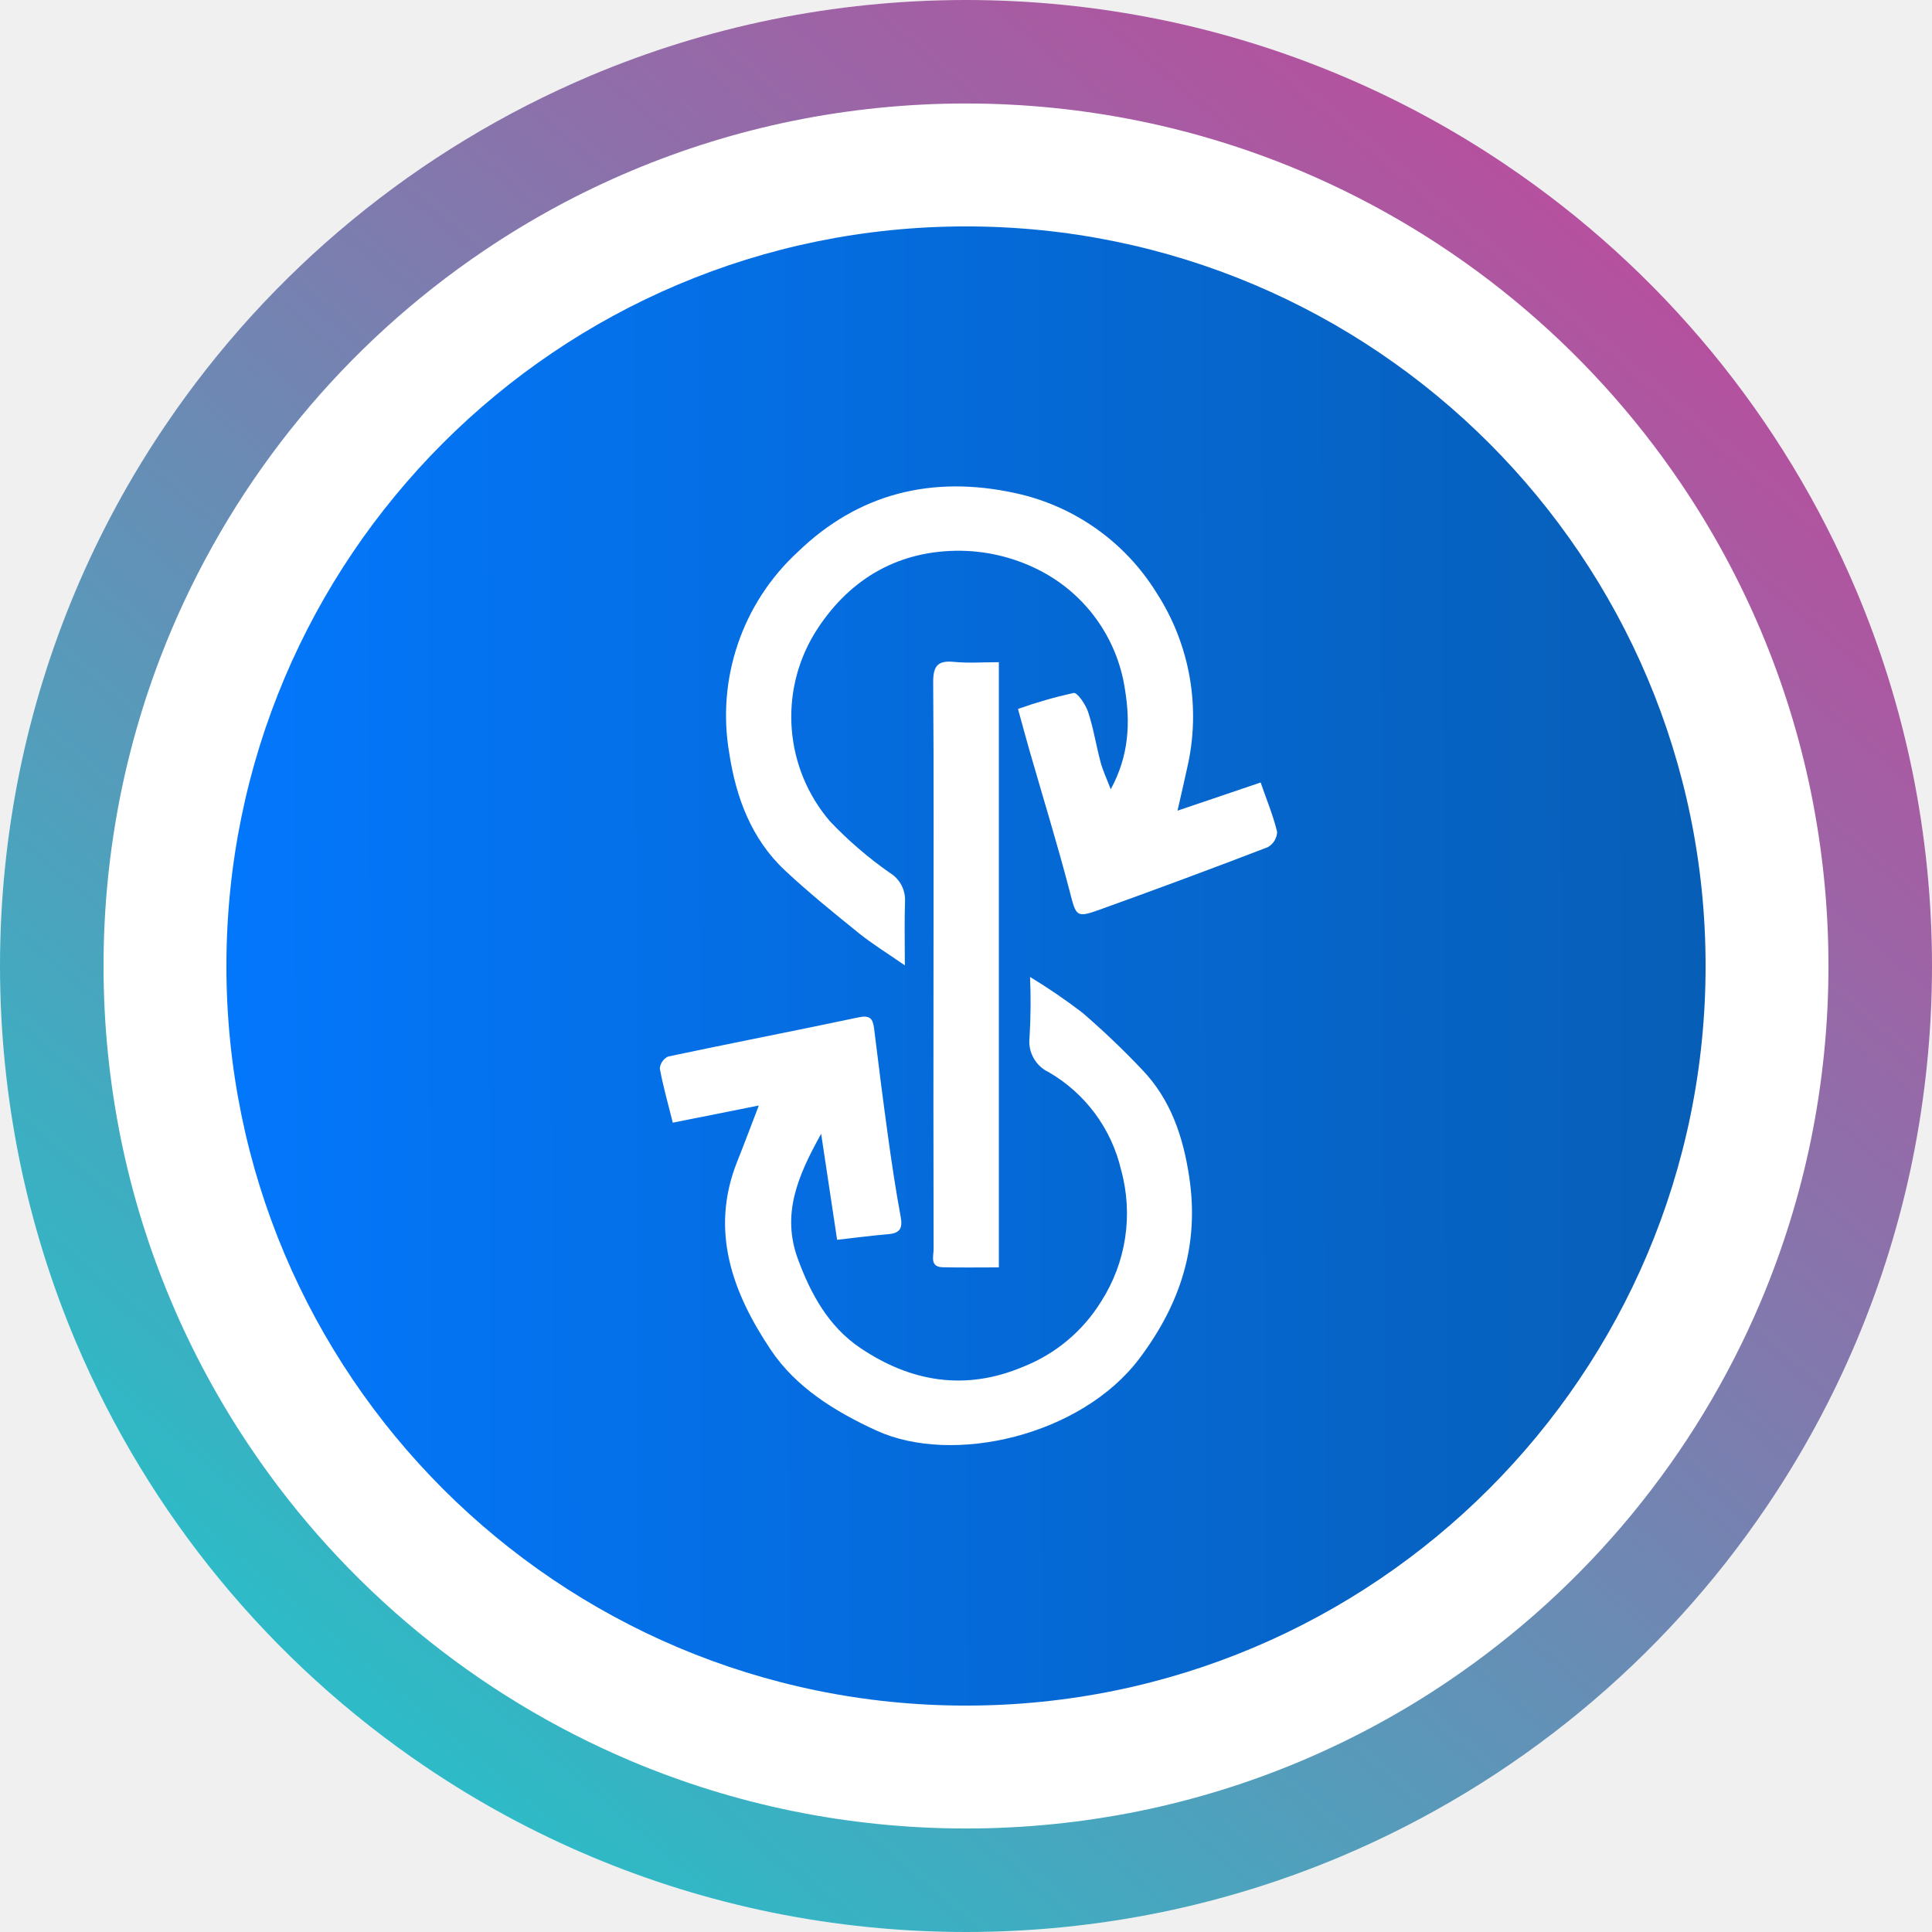
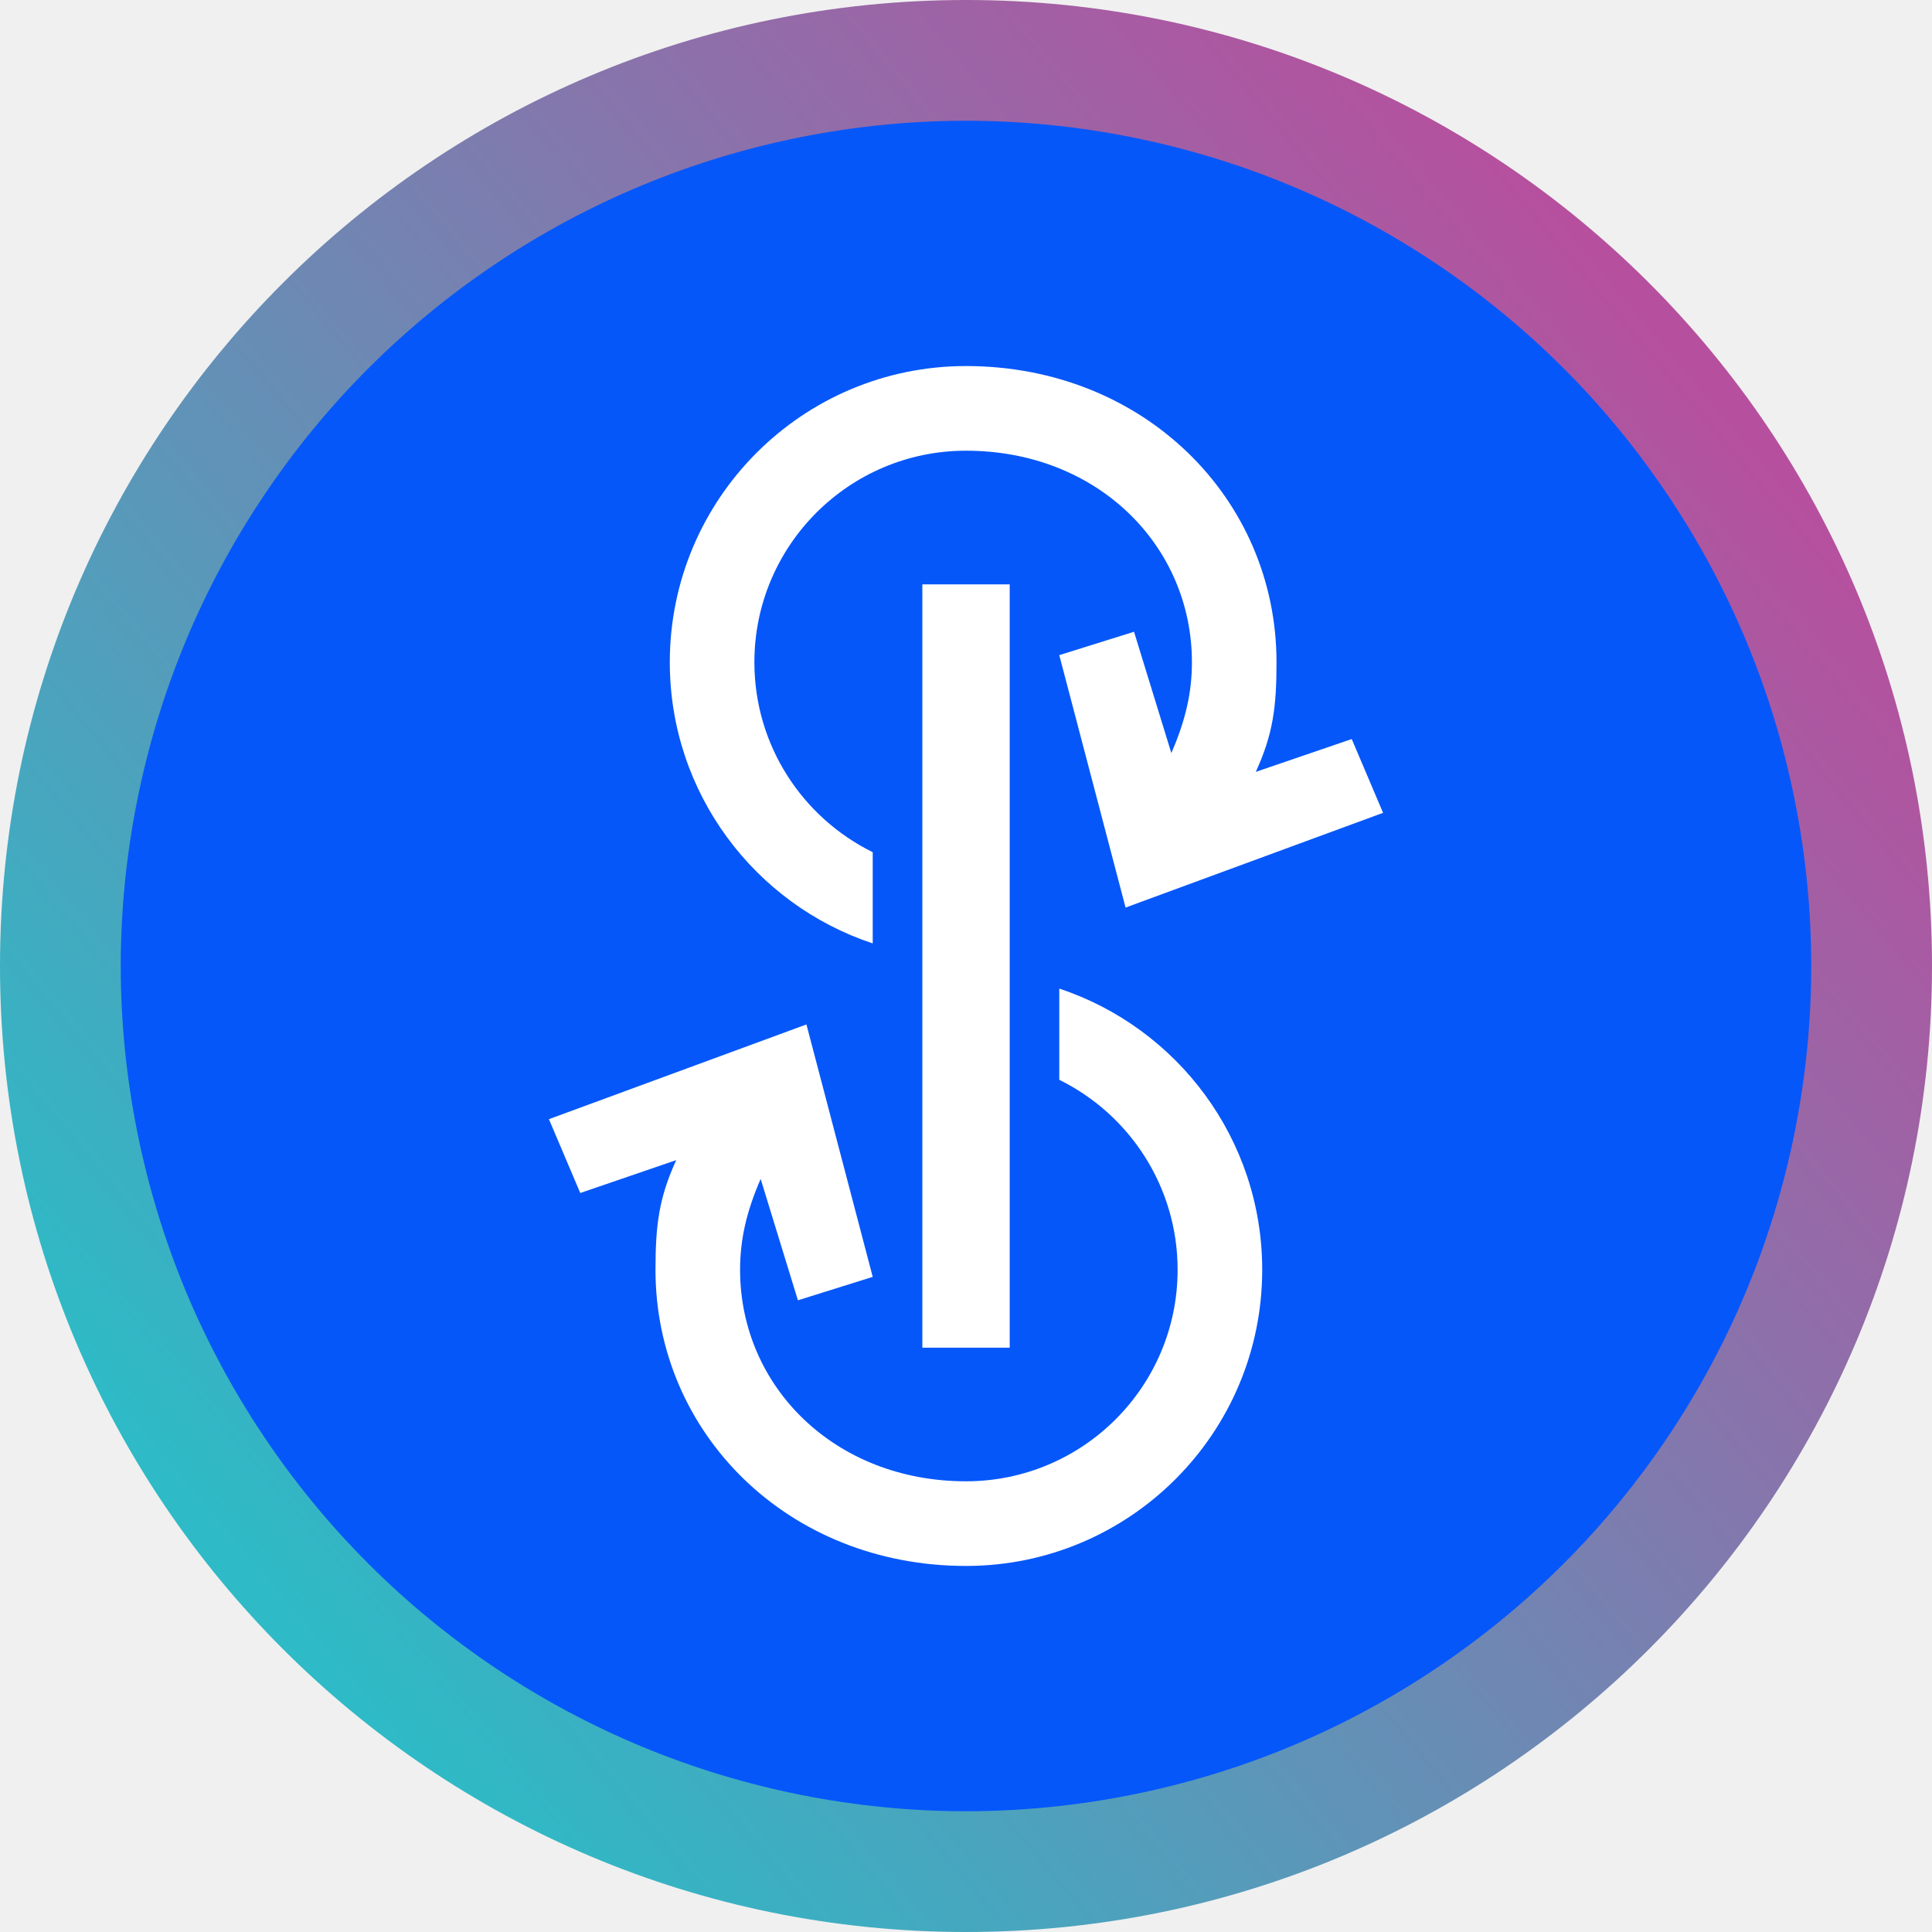
- <svg xmlns="http://www.w3.org/2000/svg" width="256" height="256" viewBox="0 0 256 256">
+ <svg xmlns="http://www.w3.org/2000/svg" width="32" height="32" viewBox="0 0 32 32" fill="none">
+   <circle cx="16" cy="16" r="16" fill="url(#paint0_linear)" />
+   <path fill-rule="evenodd" clip-rule="evenodd" d="M30 16C30 14.168 29.635 12.335 28.934 10.643C28.233 8.95 27.195 7.396 25.899 6.101C24.604 4.805 23.05 3.767 21.358 3.066C19.665 2.365 17.832 2 16 2C14.168 2 12.335 2.365 10.643 3.066C8.95 3.767 7.396 4.805 6.101 6.101C4.805 7.396 3.767 8.95 3.066 10.643C2.365 12.335 2 14.168 2 16C2 17.832 2.365 19.665 3.066 21.358C3.767 23.05 4.805 24.604 6.101 25.899C7.396 27.195 8.95 28.233 10.643 28.934C12.335 29.635 14.168 30 16 30C17.832 30 19.665 29.635 21.358 28.934C23.05 28.233 24.604 27.195 25.899 25.899C27.195 24.604 28.233 23.05 28.934 21.358C29.635 19.665 30 17.832 30 16Z" fill="#0657F9" />
+   <path fill-rule="evenodd" clip-rule="evenodd" d="M15.277 9.679H16.724V22.322H15.277V9.679Z" fill="white" />
+   <path fill-rule="evenodd" clip-rule="evenodd" d="M14.455 15.626V14.115C13.295 13.544 12.495 12.35 12.495 10.969C12.495 9.034 14.065 7.465 16 7.465C18.173 7.465 19.742 9.034 19.742 10.969C19.742 11.457 19.642 11.921 19.401 12.473L18.783 10.464L17.545 10.851L18.643 15.032L22.908 13.463L22.389 12.241L20.799 12.785C21.087 12.161 21.143 11.702 21.143 10.969C21.143 8.26 18.947 6.063 16 6.063C13.291 6.063 11.094 8.26 11.094 10.969C11.094 13.138 12.503 14.979 14.455 15.626Z" fill="white" />
+   <path fill-rule="evenodd" clip-rule="evenodd" d="M17.545 16.374V17.885C18.705 18.456 19.505 19.651 19.505 21.032C19.505 22.966 17.935 24.535 16 24.535C13.827 24.535 12.258 22.966 12.258 21.032C12.258 20.544 12.358 20.079 12.599 19.527L13.216 21.537L14.455 21.149L13.357 16.968L9.092 18.537L9.611 19.76L11.201 19.215C10.913 19.84 10.857 20.299 10.857 21.032C10.857 23.741 13.053 25.937 16 25.937C18.709 25.937 20.906 23.741 20.906 21.032C20.906 18.862 19.497 17.022 17.545 16.374Z" fill="white" />
  <defs>
-     <linearGradient id="linear-gradient" x1="0.843" y1="0.135" x2="0.206" y2="0.886" gradientUnits="objectBoundingBox">
-       <stop offset="0" stop-color="#b6509e" />
-       <stop offset="1" stop-color="#2ebac6" />
+     <linearGradient id="paint0_linear" x1="19.008" y1="-4.64" x2="-4.8" y2="15.392" gradientUnits="userSpaceOnUse">
+       <stop stop-color="#B6509E" />
+       <stop offset="1" stop-color="#2EBAC6" />
    </linearGradient>
-     <linearGradient id="linear-gradient-2" x1="1" y1="0.527" x2="0" y2="0.53" gradientUnits="objectBoundingBox">
-       <stop offset="0" stop-color="#075eb6" />
-       <stop offset="1" stop-color="#0377fc" />
-     </linearGradient>
-     <clipPath id="clip-aYFI">
-       <rect width="256" height="256" />
-     </clipPath>
  </defs>
-   <g id="aYFI" clip-path="url(#clip-aYFI)">
-     <g id="Group_30953" data-name="Group 30953">
-       <circle id="Ellipse_1585" data-name="Ellipse 1585" cx="128" cy="128" r="128" fill="#fff" />
-       <g id="Group_29980" data-name="Group 29980">
-         <g id="Group_26317" data-name="Group 26317">
-           <path id="Subtraction_108" data-name="Subtraction 108" d="M128,256a128.976,128.976,0,0,1-25.8-2.6,127.309,127.309,0,0,1-45.77-19.261,128.366,128.366,0,0,1-46.375-56.315A127.357,127.357,0,0,1,2.6,153.8a129.251,129.251,0,0,1,0-51.593,127.31,127.31,0,0,1,19.26-45.77A128.372,128.372,0,0,1,78.177,10.059,127.33,127.33,0,0,1,102.2,2.6a129.244,129.244,0,0,1,51.593,0,127.308,127.308,0,0,1,45.77,19.26,128.367,128.367,0,0,1,46.375,56.316A127.343,127.343,0,0,1,253.4,102.2a129.248,129.248,0,0,1,0,51.593,127.3,127.3,0,0,1-19.26,45.77,128.382,128.382,0,0,1-56.316,46.375A127.4,127.4,0,0,1,153.8,253.4,128.977,128.977,0,0,1,128,256Zm0-242.287a115.145,115.145,0,0,0-23.033,2.322A113.657,113.657,0,0,0,64.1,33.232,114.622,114.622,0,0,0,22.7,83.515a113.7,113.7,0,0,0-6.659,21.452,115.4,115.4,0,0,0,0,46.065,113.66,113.66,0,0,0,17.2,40.866,114.627,114.627,0,0,0,50.282,41.407,113.75,113.75,0,0,0,21.453,6.658,115.381,115.381,0,0,0,46.065,0,113.609,113.609,0,0,0,40.866-17.2A114.622,114.622,0,0,0,233.3,172.485a113.741,113.741,0,0,0,6.659-21.453,115.4,115.4,0,0,0,0-46.065,113.662,113.662,0,0,0-17.2-40.865A114.619,114.619,0,0,0,172.485,22.7a113.74,113.74,0,0,0-21.453-6.659A115.145,115.145,0,0,0,128,13.714Z" fill="url(#linear-gradient)" />
-         </g>
-         <g id="Group_29979" data-name="Group 29979" transform="translate(30 30)">
-           <circle id="Ellipse_991" data-name="Ellipse 991" cx="98" cy="98" r="98" fill="url(#linear-gradient-2)" />
-           <g id="Group_29977" data-name="Group 29977" transform="translate(57.422 34.453)">
-             <path id="Path_9212" data-name="Path 9212" d="M-334.425,3483.155a80.89,80.89,0,0,1,6.937,4.737,108.611,108.611,0,0,1,7.894,7.531c3.824,3.973,5.474,8.945,6.27,14.3,1.34,9-1.153,16.741-6.618,24-7.7,10.227-24.708,14.188-34.857,9.532-5.614-2.576-10.688-5.784-13.964-10.665-5-7.449-8.162-15.728-4.464-24.972.955-2.39,1.852-4.8,2.862-7.426-3.821.764-7.6,1.515-11.4,2.274-.653-2.62-1.3-4.884-1.721-7.194a1.968,1.968,0,0,1,1.109-1.573c8.393-1.776,16.817-3.406,25.208-5.184,1.493-.318,1.913.123,2.076,1.452.588,4.779,1.187,9.559,1.849,14.327.494,3.557,1.023,7.114,1.676,10.641.274,1.482-.058,2.163-1.6,2.3-2.252.193-4.5.489-6.822.752-.708-4.7-1.36-9.029-2.115-14.049-3.139,5.645-5.244,10.653-3.1,16.54,1.714,4.7,4.1,9.006,8.245,11.811,6.676,4.523,13.923,5.776,21.636,2.515a21.367,21.367,0,0,0,10.325-8.651,21.635,21.635,0,0,0,2.638-17.427,20.286,20.286,0,0,0-9.568-12.94,4.489,4.489,0,0,1-2.564-4.614A77.216,77.216,0,0,0-334.425,3483.155Z" transform="translate(383.49 -3418.159)" fill="#fff" />
-             <path id="Path_9213" data-name="Path 9213" d="M-305.814,3394.17l11.016-3.735c.789,2.264,1.657,4.368,2.19,6.552a2.457,2.457,0,0,1-1.24,2.017q-11.081,4.259-22.253,8.272c-3.152,1.141-3.14.877-3.978-2.347-1.641-6.317-3.573-12.557-5.374-18.831-.493-1.715-.952-3.444-1.494-5.409a60.9,60.9,0,0,1,7.366-2.118c.5-.089,1.6,1.536,1.929,2.536.713,2.163,1.06,4.444,1.65,6.65.291,1.092.787,2.121,1.342,3.576,2.431-4.453,2.615-8.829,1.88-13.273a21.215,21.215,0,0,0-11.572-15.868,23.568,23.568,0,0,0-10.872-2.463c-8.045.141-14.385,4.028-18.659,10.914a21.288,21.288,0,0,0,2.029,24.944,52.179,52.179,0,0,0,7.891,6.8,4.186,4.186,0,0,1,2.044,3.832c-.091,2.614-.023,5.229-.023,8.444-2.325-1.614-4.313-2.826-6.109-4.275-3.34-2.7-6.687-5.406-9.814-8.34-4.412-4.141-6.433-9.615-7.326-15.4a29.438,29.438,0,0,1,9.065-26.763c8.026-7.765,17.8-10.183,28.761-7.808a29.249,29.249,0,0,1,18.754,13.19,30.143,30.143,0,0,1,4.065,23.3C-304.915,3390.312-305.333,3392.045-305.814,3394.17Z" transform="translate(374.416 -3351.203)" fill="#fff" />
-             <path id="Path_9214" data-name="Path 9214" d="M-301.283,3398.412v80.19c-2.559,0-4.992.04-7.422-.016-1.763-.036-1.222-1.46-1.224-2.4q-.041-19.068-.012-38.14c0-12.3.052-24.6-.043-36.906-.017-2.135.51-2.991,2.738-2.771C-305.382,3398.558-303.485,3398.412-301.283,3398.412Z" transform="translate(346.214 -3375.12)" fill="#fff" />
-           </g>
-         </g>
-       </g>
-     </g>
-   </g>
</svg>
